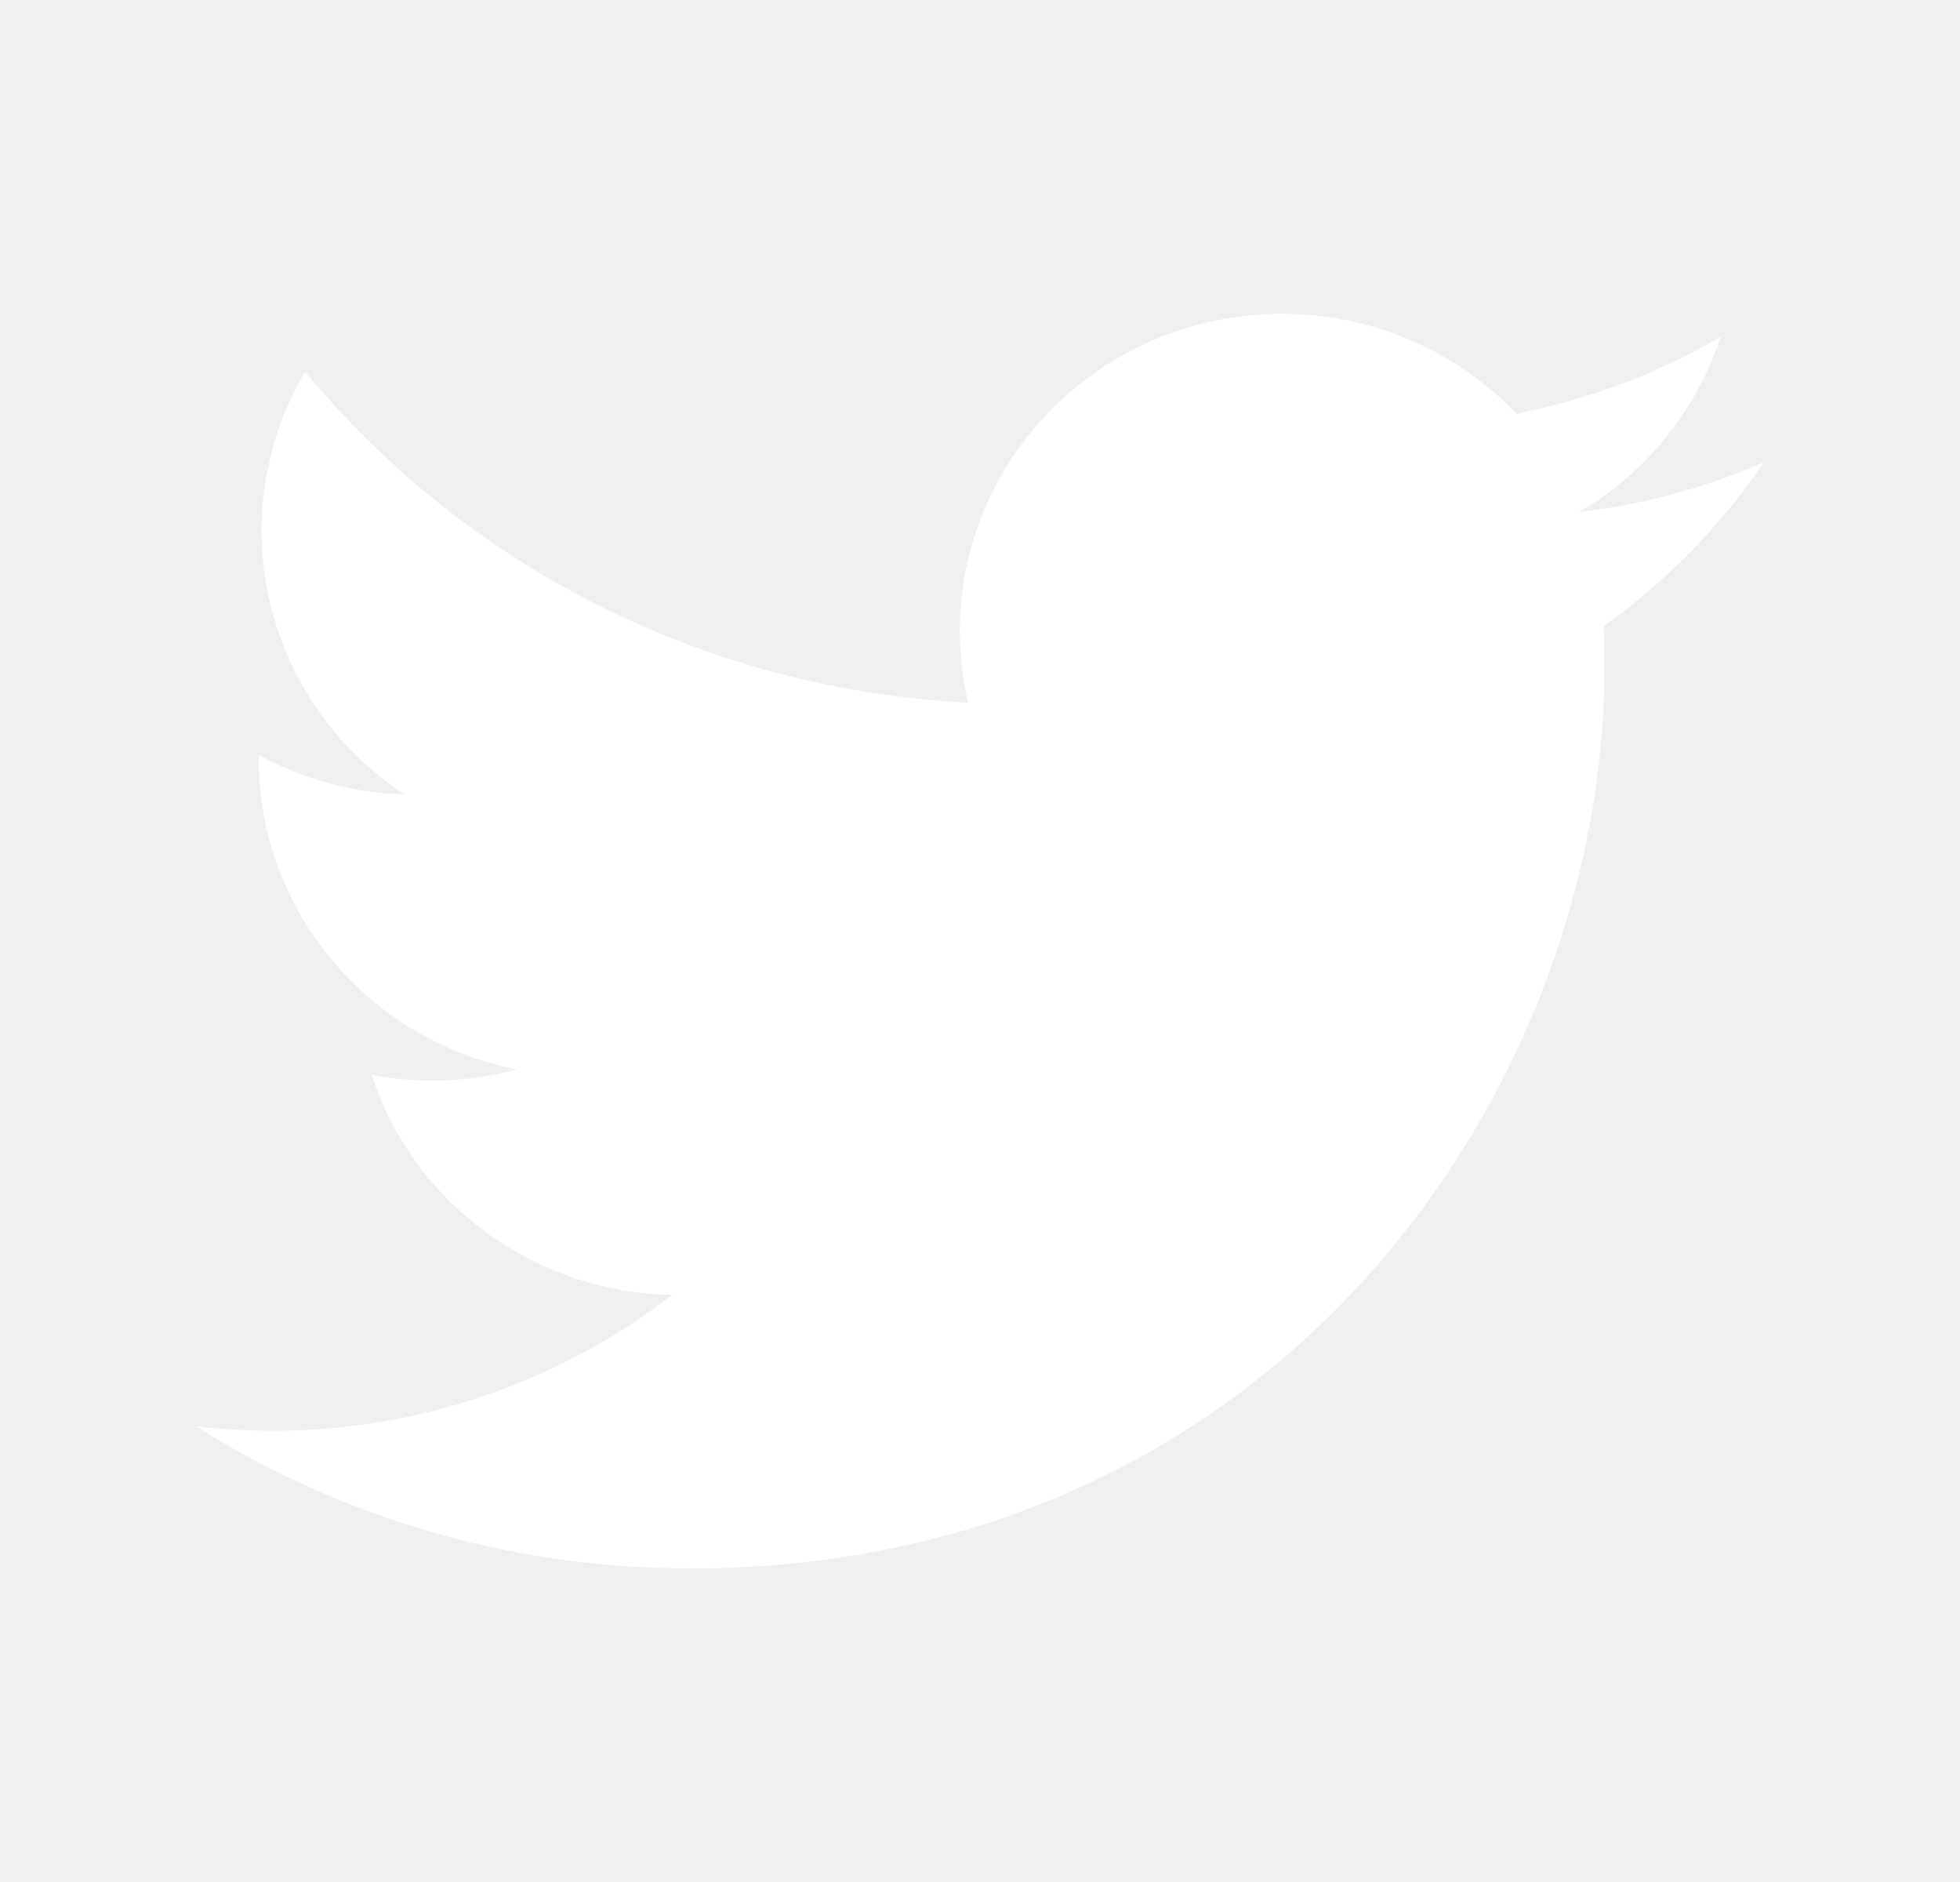
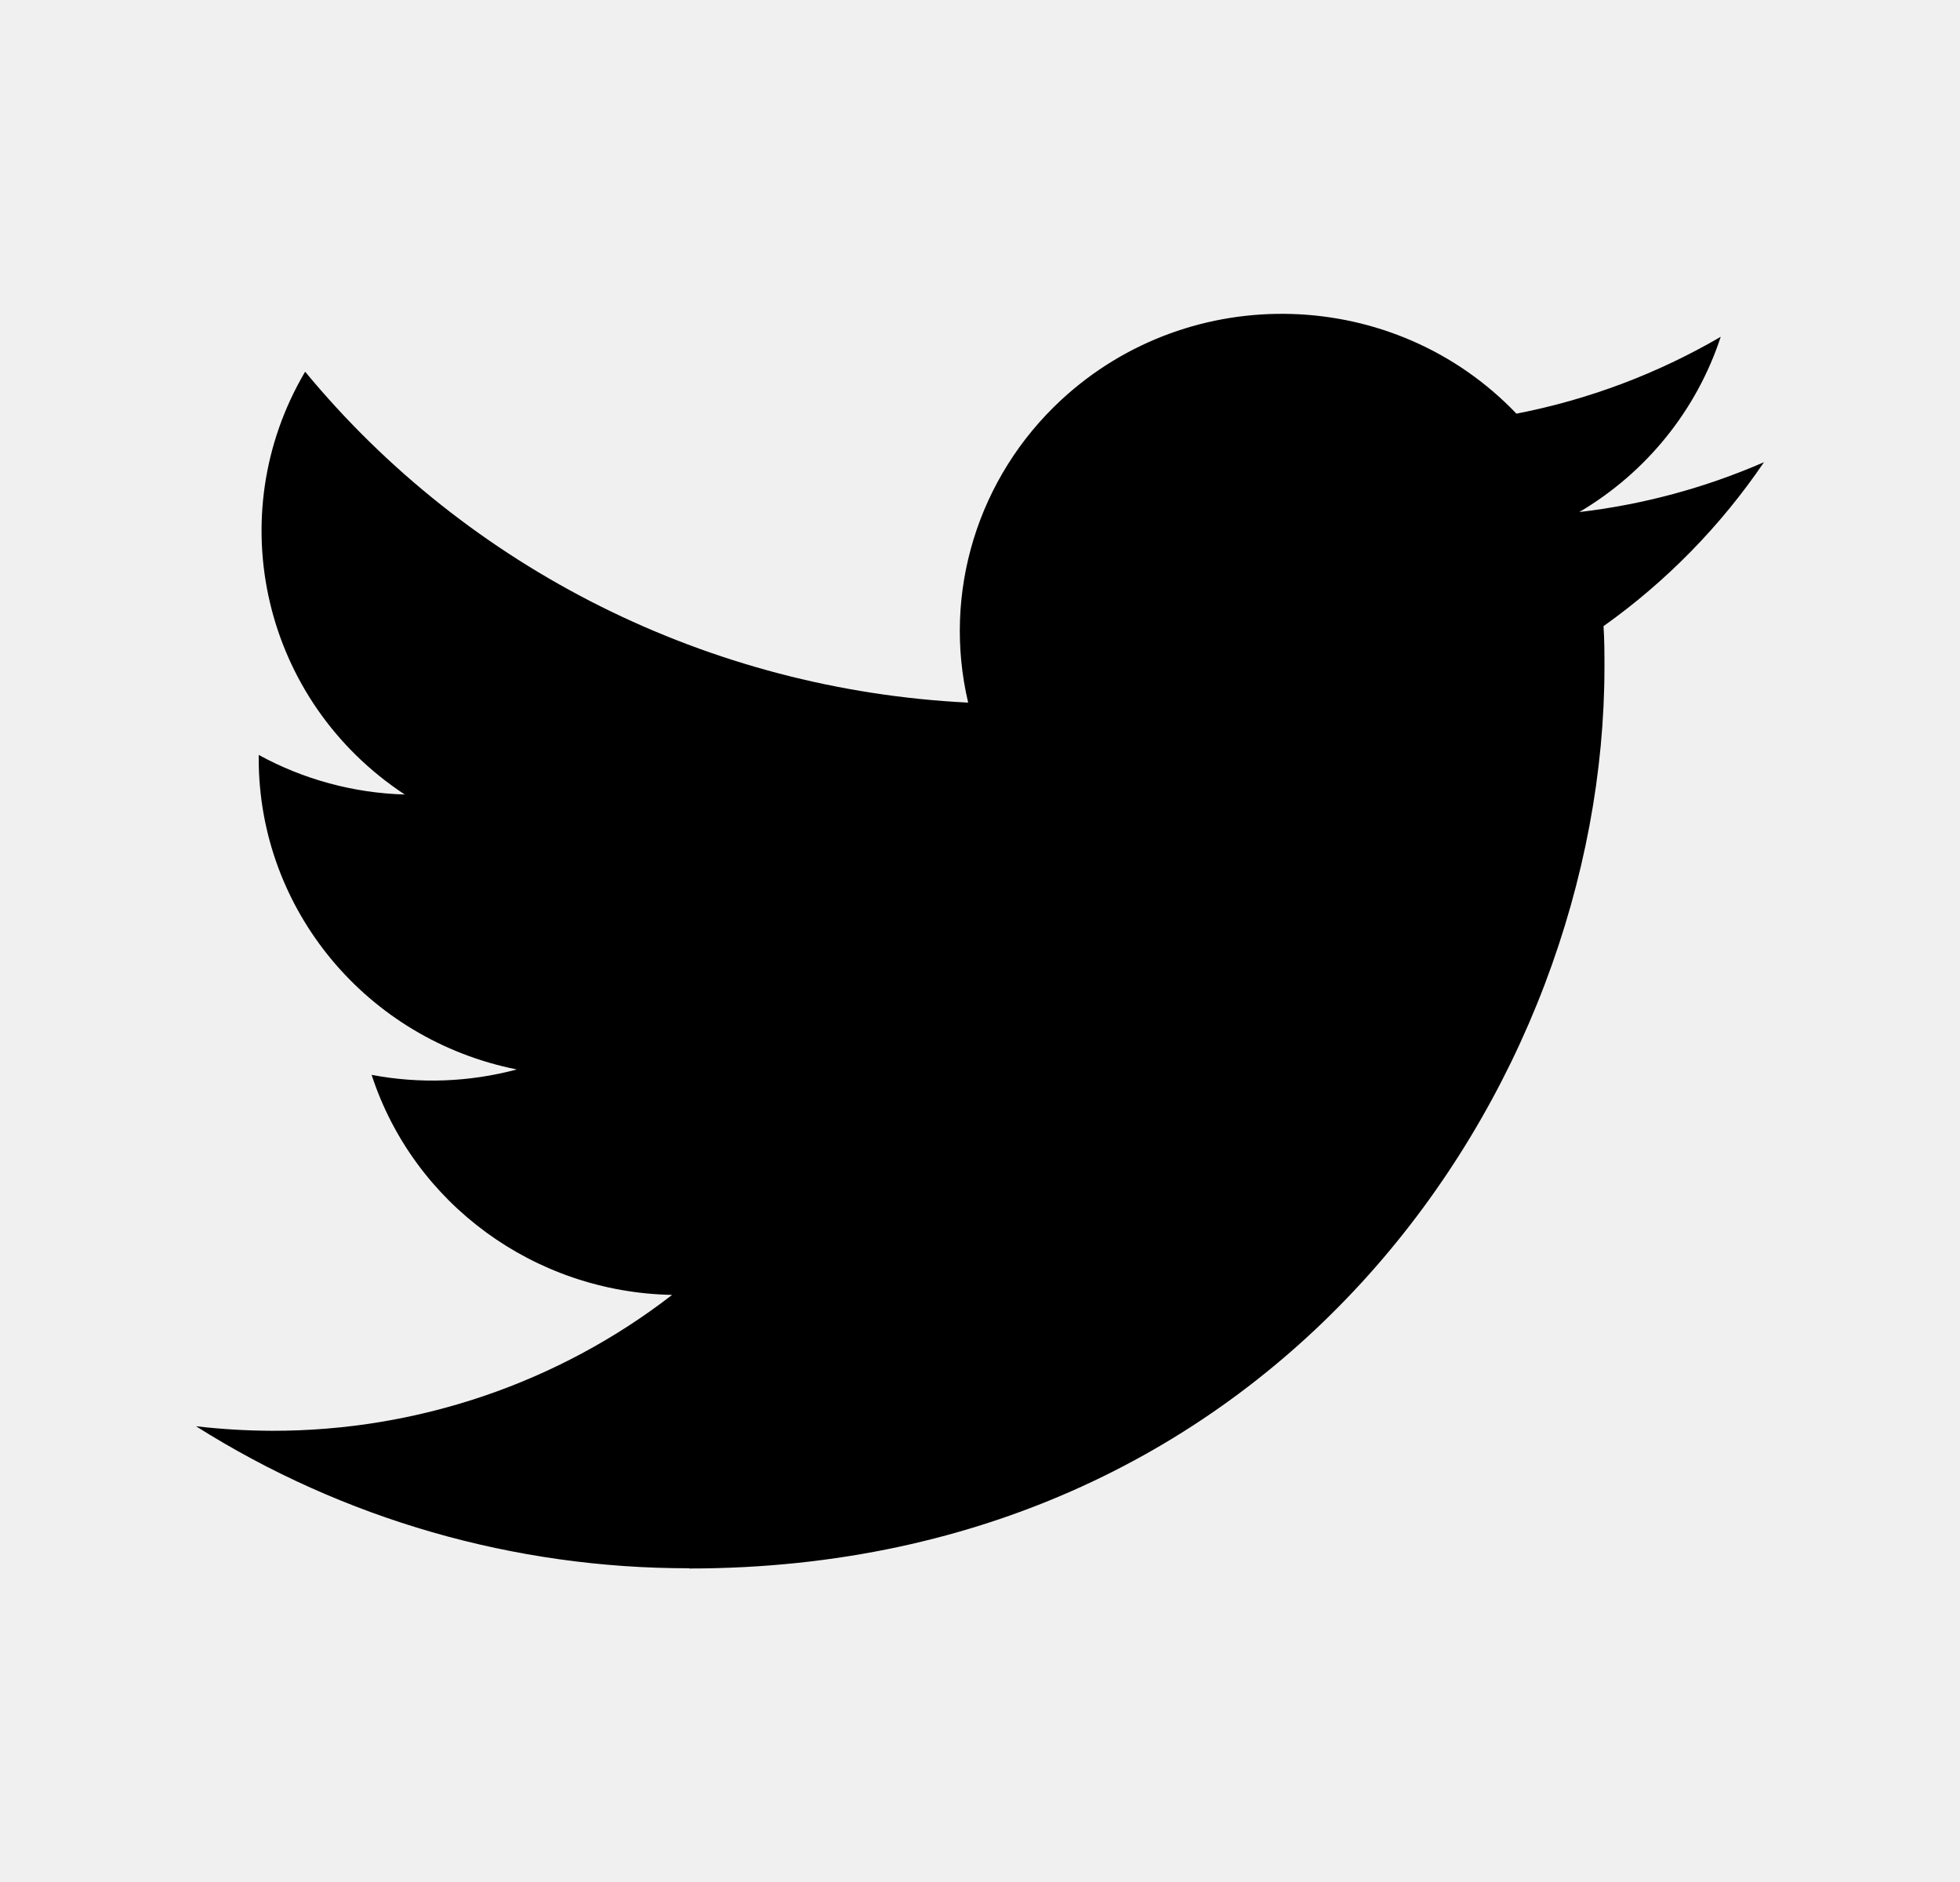
<svg xmlns="http://www.w3.org/2000/svg" width="25" height="24" viewBox="0 0 25 24" fill="none">
-   <path fill-rule="evenodd" clip-rule="evenodd" d="M8.79 20.002C16.337 20.002 20.465 13.846 20.465 8.508C20.465 8.332 20.465 8.158 20.453 7.985C21.256 7.414 21.949 6.705 22.5 5.894C21.752 6.22 20.957 6.435 20.144 6.53C21 6.025 21.641 5.231 21.948 4.295C21.142 4.765 20.261 5.097 19.342 5.275C17.788 3.649 15.189 3.57 13.536 5.1C12.471 6.087 12.018 7.557 12.349 8.96C9.05 8.797 5.976 7.263 3.892 4.74C2.803 6.586 3.36 8.947 5.163 10.132C4.51 10.113 3.871 9.94 3.3 9.627V9.678C3.301 11.601 4.678 13.257 6.592 13.638C5.988 13.8 5.354 13.824 4.74 13.707C5.277 15.353 6.818 16.48 8.573 16.513C7.12 17.637 5.325 18.248 3.477 18.246C3.151 18.245 2.825 18.226 2.5 18.188C4.377 19.373 6.56 20.002 8.79 19.999" fill="#ffffff" />
+   <path fill-rule="evenodd" clip-rule="evenodd" d="M8.79 20.002C16.337 20.002 20.465 13.846 20.465 8.508C20.465 8.332 20.465 8.158 20.453 7.985C21.256 7.414 21.949 6.705 22.5 5.894C21.752 6.22 20.957 6.435 20.144 6.53C21 6.025 21.641 5.231 21.948 4.295C21.142 4.765 20.261 5.097 19.342 5.275C17.788 3.649 15.189 3.57 13.536 5.1C12.471 6.087 12.018 7.557 12.349 8.96C9.05 8.797 5.976 7.263 3.892 4.74C2.803 6.586 3.36 8.947 5.163 10.132C4.51 10.113 3.871 9.94 3.3 9.627V9.678C3.301 11.601 4.678 13.257 6.592 13.638C5.988 13.8 5.354 13.824 4.74 13.707C5.277 15.353 6.818 16.48 8.573 16.513C7.12 17.637 5.325 18.248 3.477 18.246C3.151 18.245 2.825 18.226 2.5 18.188C4.377 19.373 6.56 20.002 8.79 19.999" fill="black" />
</svg>
